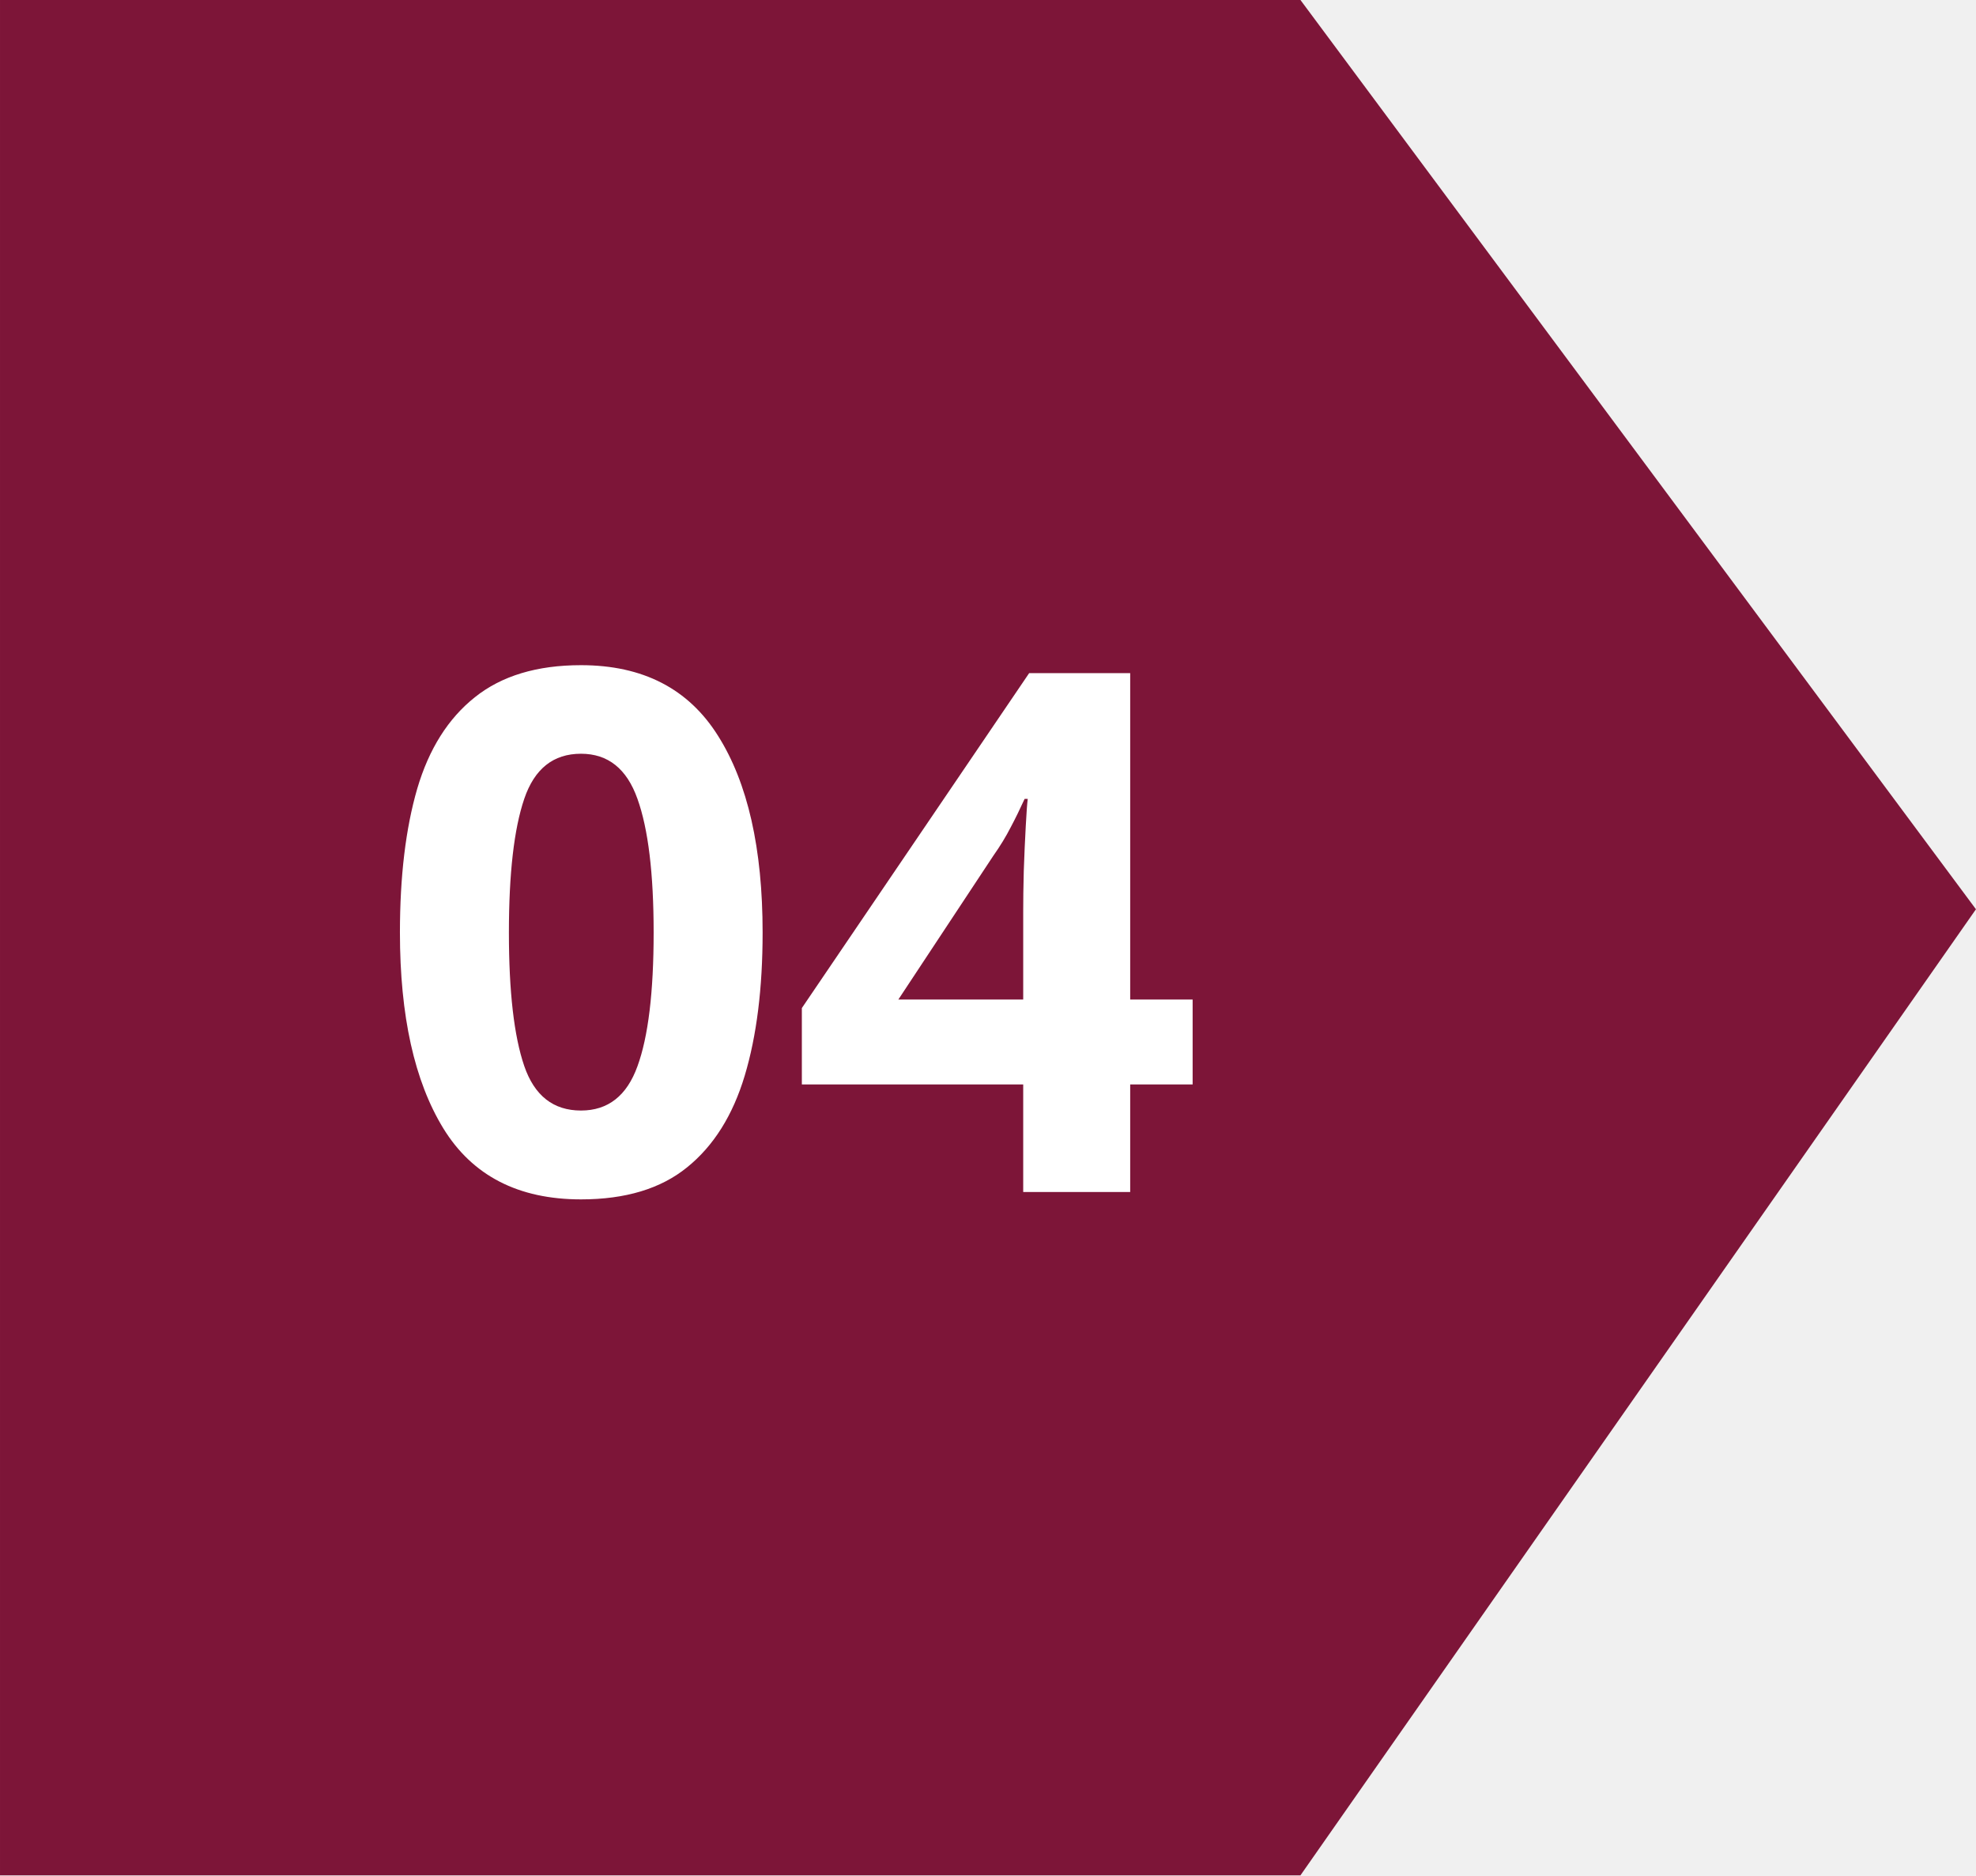
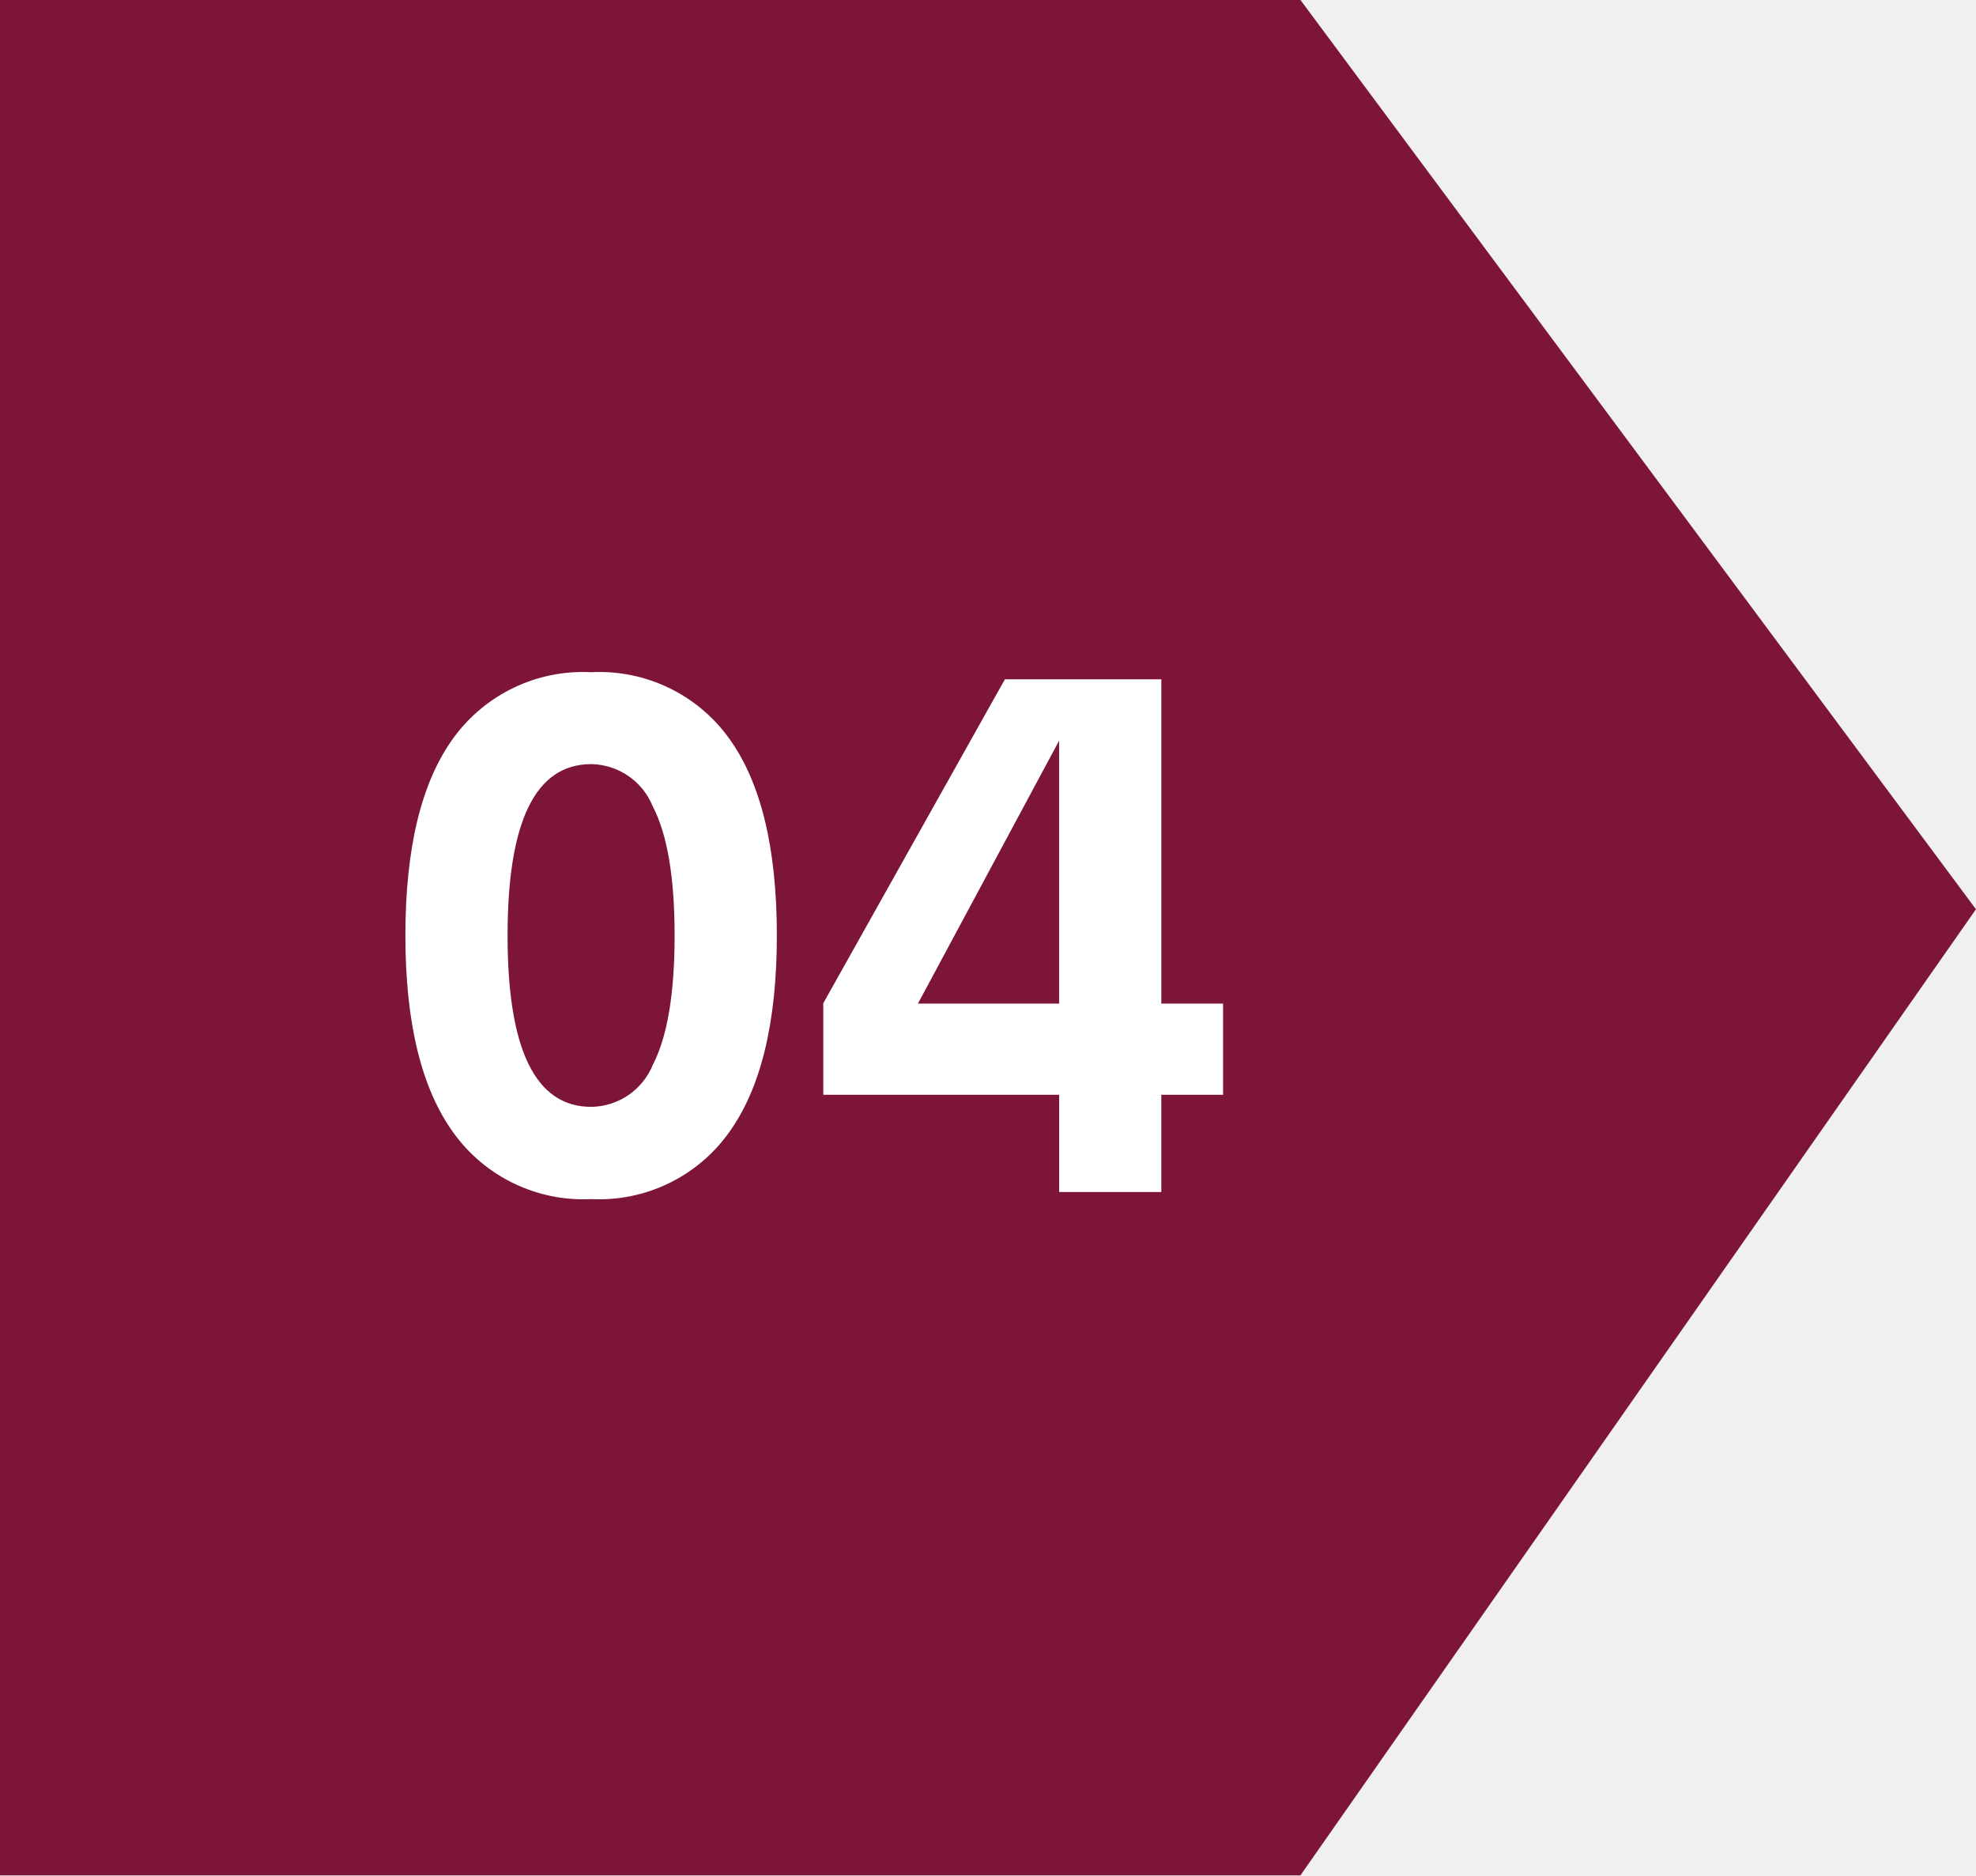
<svg xmlns="http://www.w3.org/2000/svg" width="108.795" height="103.234" viewBox="0 0 108.795 103.234">
  <g id="Grupo_11906" data-name="Grupo 11906" transform="translate(-347.418 -2322.384)">
    <path id="Trazado_12403" data-name="Trazado 12403" d="M-1875.37,363.37h71.6l37.192,50.053-37.192,53.181h-71.6Z" transform="translate(2222.788 1959.013)" fill="#7d1538" />
-     <text id="_04_" data-name="04 " transform="translate(368 2349)" fill="#fff" font-size="40" font-family="CerebriSans-Bold, Cerebri Sans" font-weight="700">
-       <tspan x="0" y="39">04</tspan>
-     </text>
+     <path id="Trazado_14733" data-name="Trazado 14733" d="M11.973,39.391a8.8,8.8,0,0,1-7.588-3.652Q1.738,32.086,1.738,24.879q0-7.227,2.637-10.859a8.813,8.813,0,0,1,7.6-3.633,8.793,8.793,0,0,1,7.578,3.633q2.637,3.633,2.637,10.859,0,7.207-2.646,10.859A8.783,8.783,0,0,1,11.973,39.391Zm0-5.078A3.711,3.711,0,0,0,15.361,32q1.2-2.314,1.2-7.119T15.352,17.76a3.718,3.718,0,0,0-3.379-2.314q-4.609,0-4.609,9.434T11.973,34.313Zm34.785-5.684v5.02h-3.4V39H37.734V33.648H24.746V28.609l10-17.832h8.613V28.629Zm-16.8,0h7.773V14.156Z" transform="translate(368 2349)" fill="#fff" />
  </g>
</svg>
